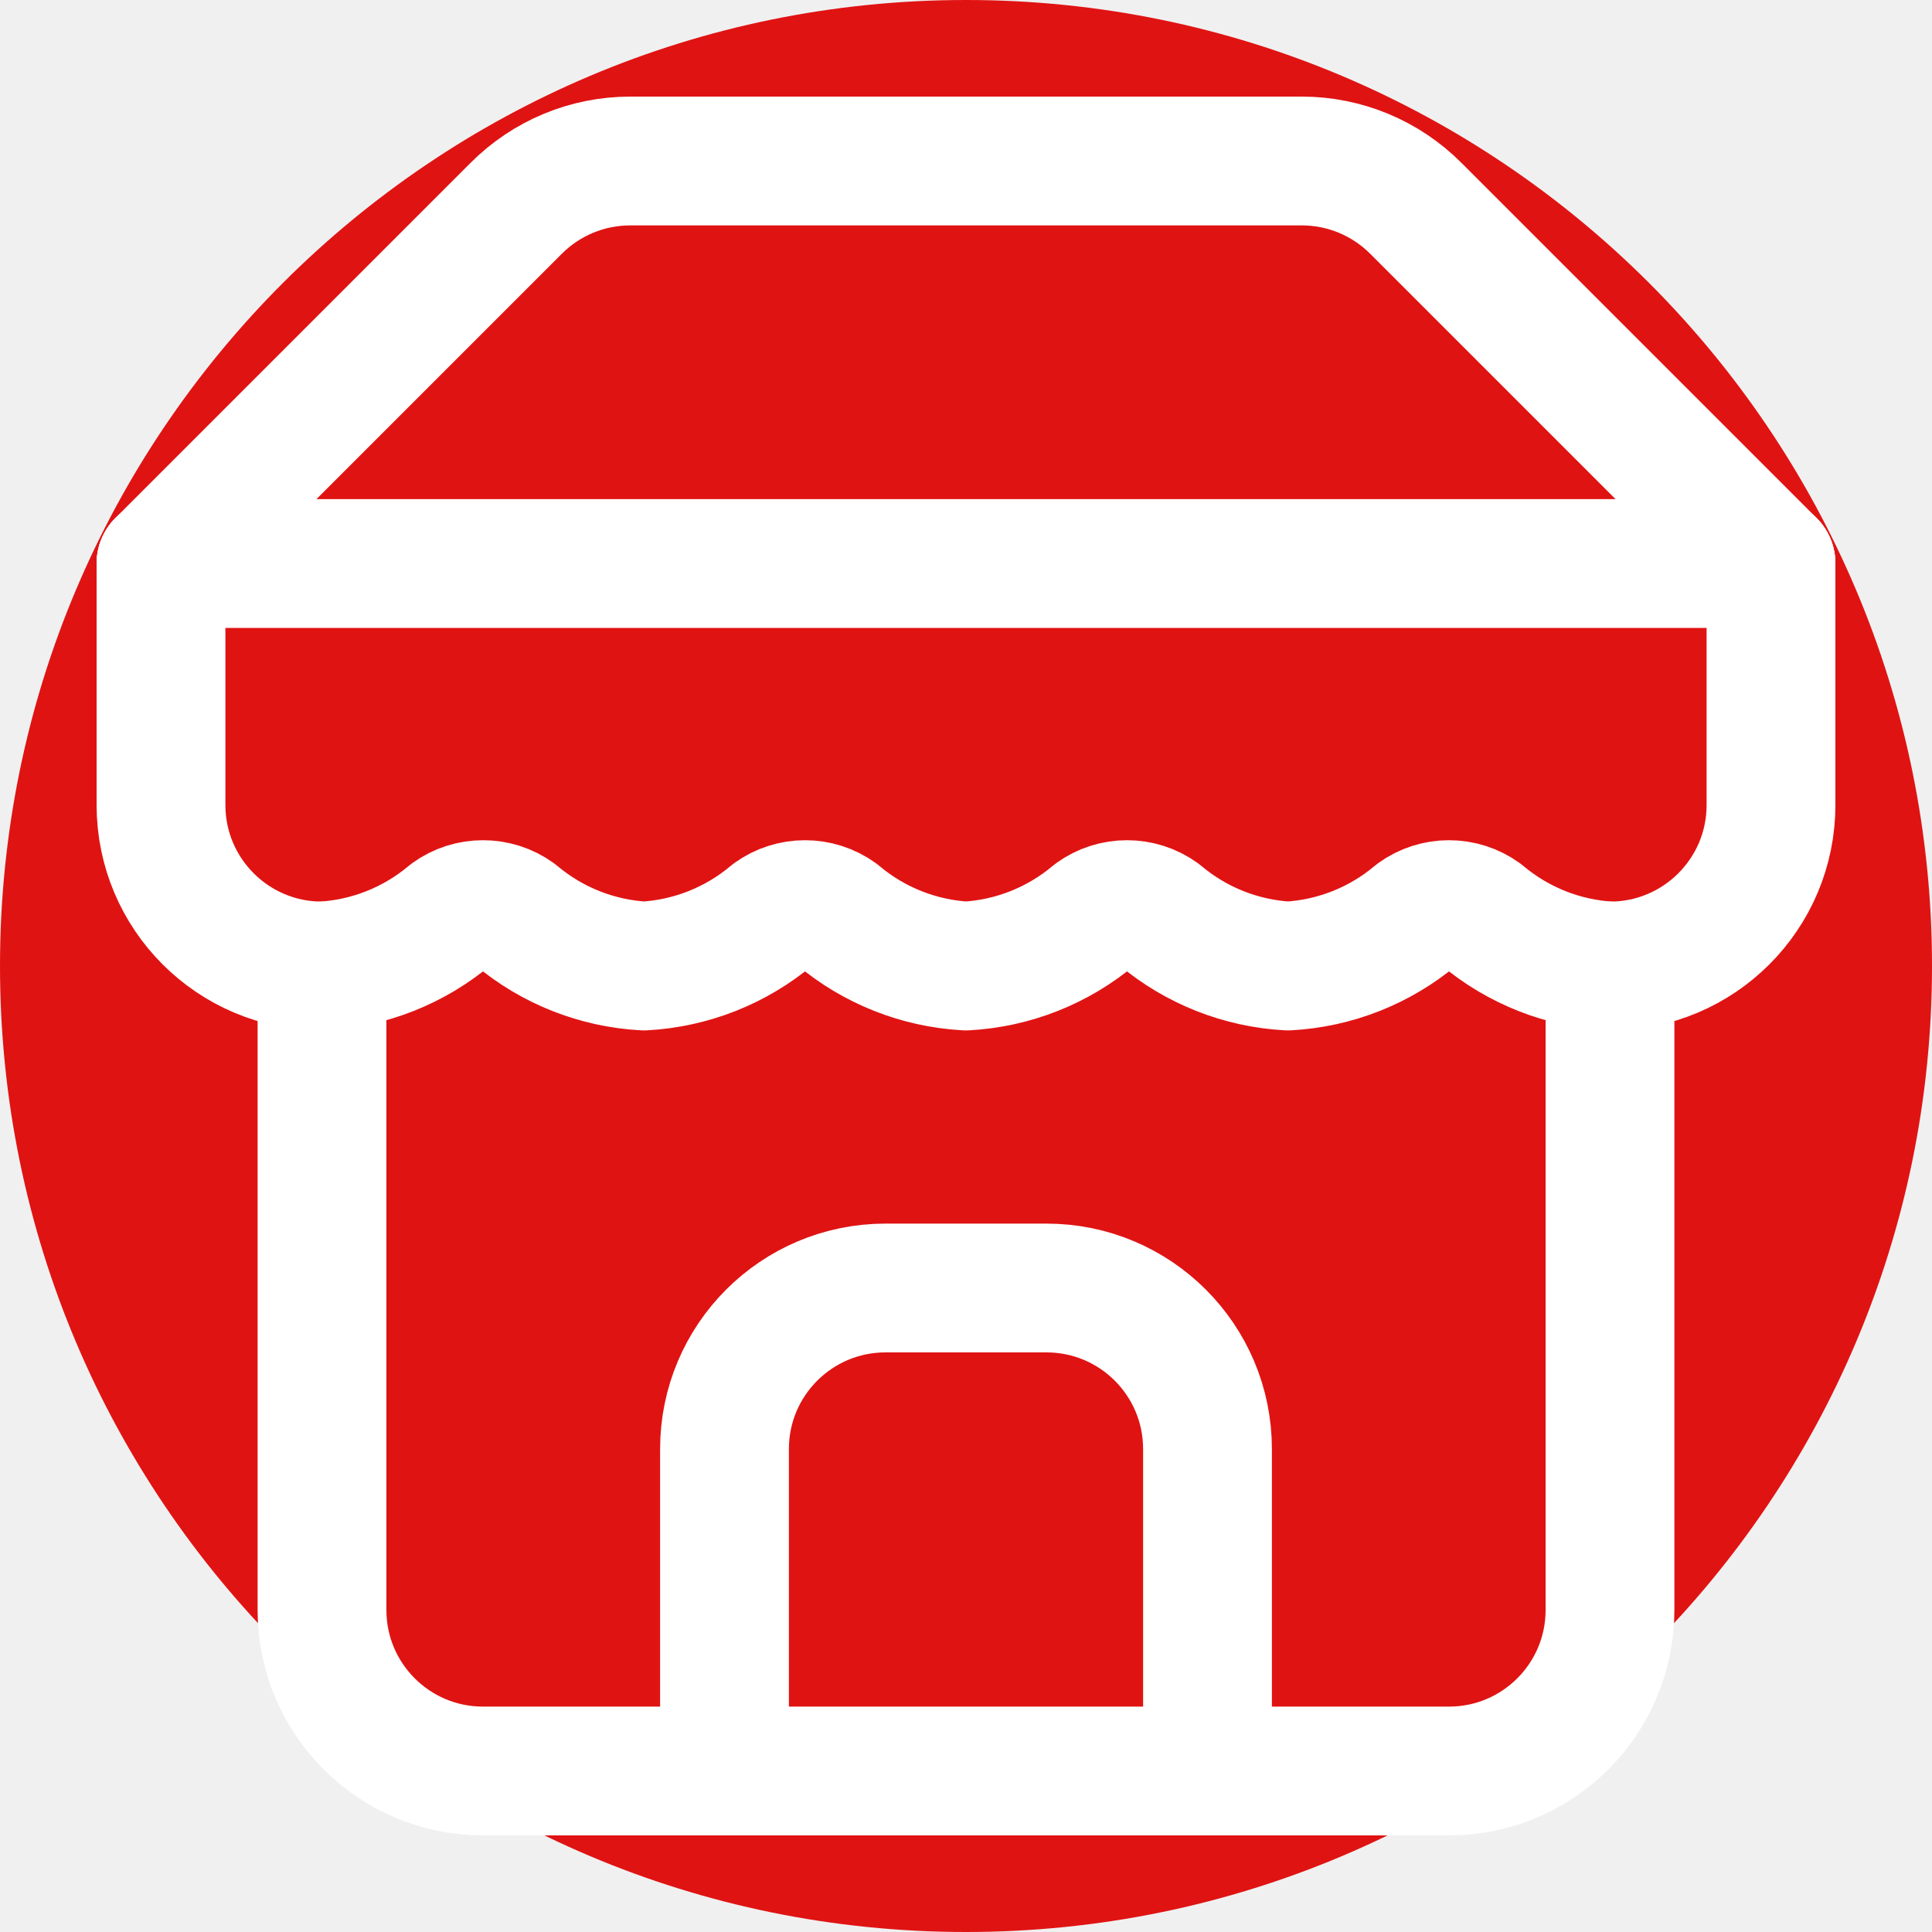
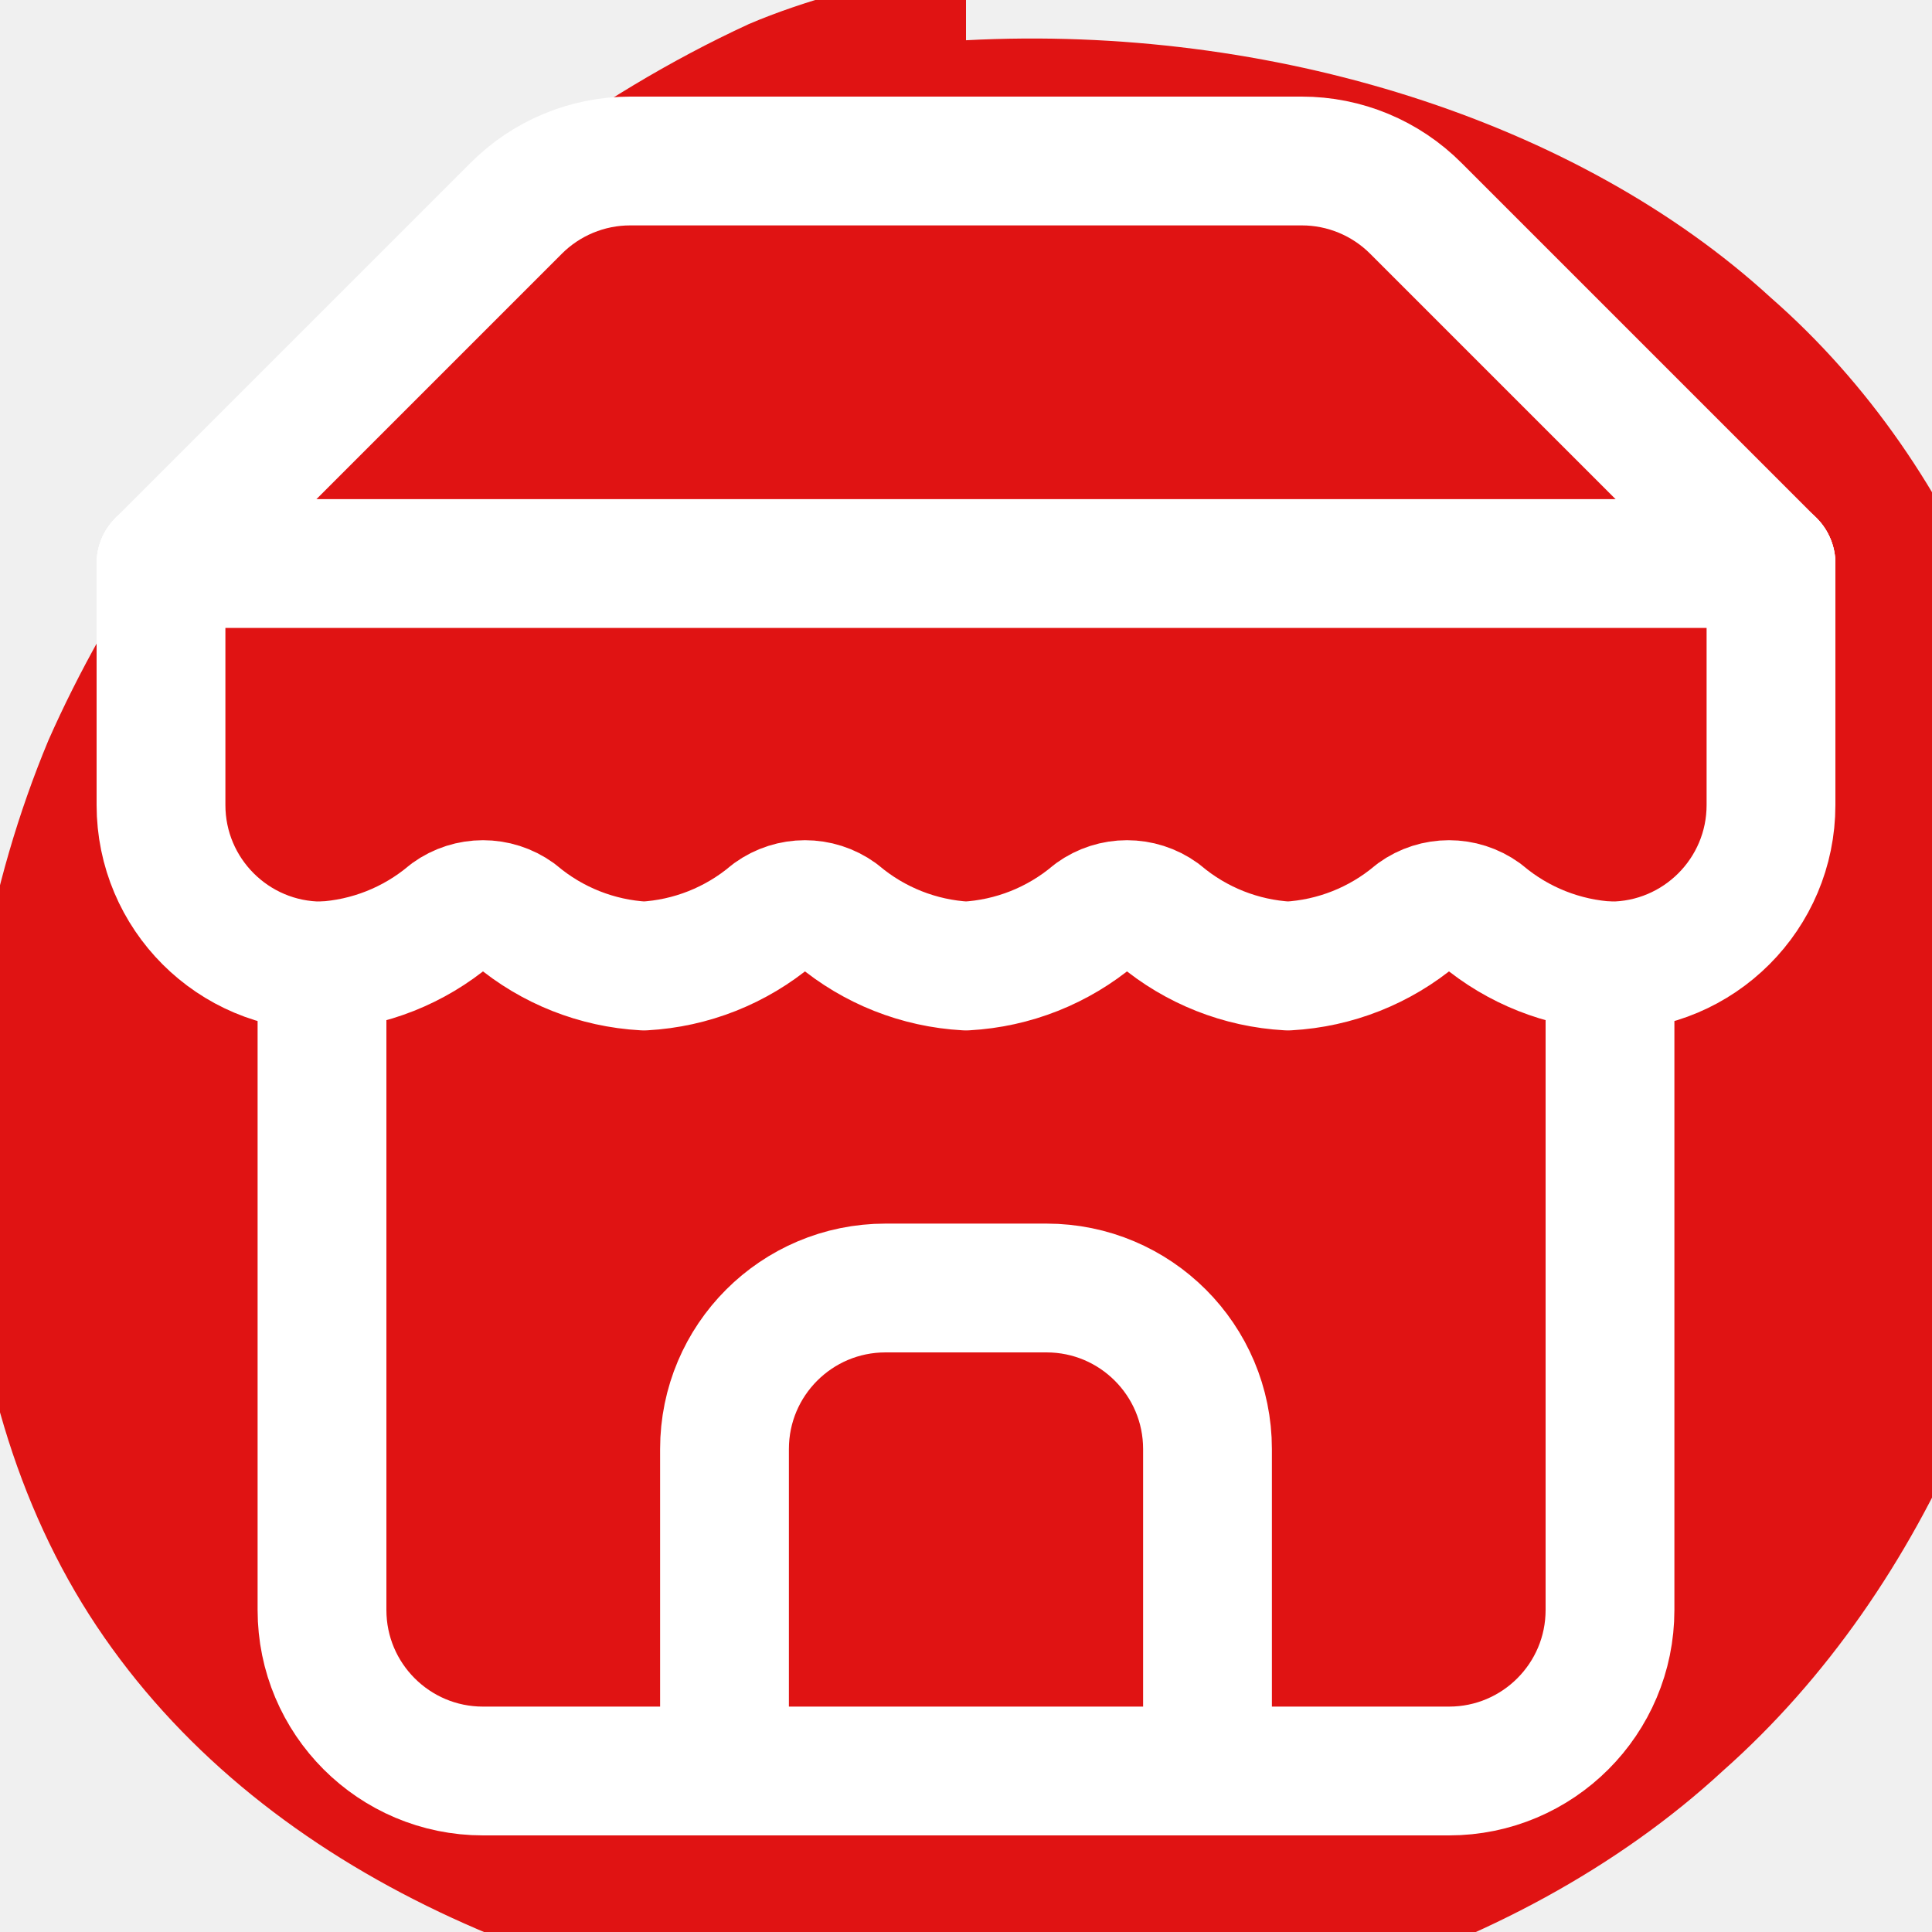
<svg xmlns="http://www.w3.org/2000/svg" width="512" height="512" viewBox="0 0 24 24" fill="none">
-   <circle cx="12" cy="12" r="12" fill="#E01313" />
+   <path d="M12 0.5c3.8-0.2 7.6 1 10 3.2 2.4 2.1 3.8 5.5 3.6 9 -0.2 3.4-1.6 7-4.2 9.3 -2.6 2.4-6.7 3.6-10.5 3.2 -4-0.4-7.7-2-9.7-5 -2-3-2.1-7.4-0.6-11 1.5-3.4 4.8-7.1 8.7-8.9 0.7-0.3 1.5-0.5 2.7-0.8Z" fill="#E01313" />
  <g stroke="white" stroke-width="1.6" stroke-linecap="round" stroke-linejoin="round" fill="none">
    <path d="m2 7 4.41-4.41A2 2 0 0 1 7.83 2h8.34a2 2 0 0 1 1.42.59L22 7" />
    <path d="M2 7h20" />
    <path d="M22 7v3a2 2 0 0 1-2 2 2.7 2.7 0 0 1-1.59-.63.7.7 0 0 0-.82 0A2.7 2.7 0 0 1 16 12a2.7 2.7 0 0 1-1.59-.63.7.7 0 0 0-.82 0A2.7 2.7 0 0 1 12 12a2.7 2.7 0 0 1-1.59-.63.7.7 0 0 0-.82 0A2.7 2.7 0 0 1 8 12a2.7 2.7 0 0 1-1.59-.63.7.7 0 0 0-.82 0A2.7 2.7 0 0 1 4 12a2 2 0 0 1-2-2V7" />
    <path d="M4 12v8a2 2 0 0 0 2 2h12a2 2 0 0 0 2-2v-8" />
    <path d="M15 22v-4a2 2 0 0 0-2-2h-2a2 2 0 0 0-2 2v4" />
  </g>
</svg>
